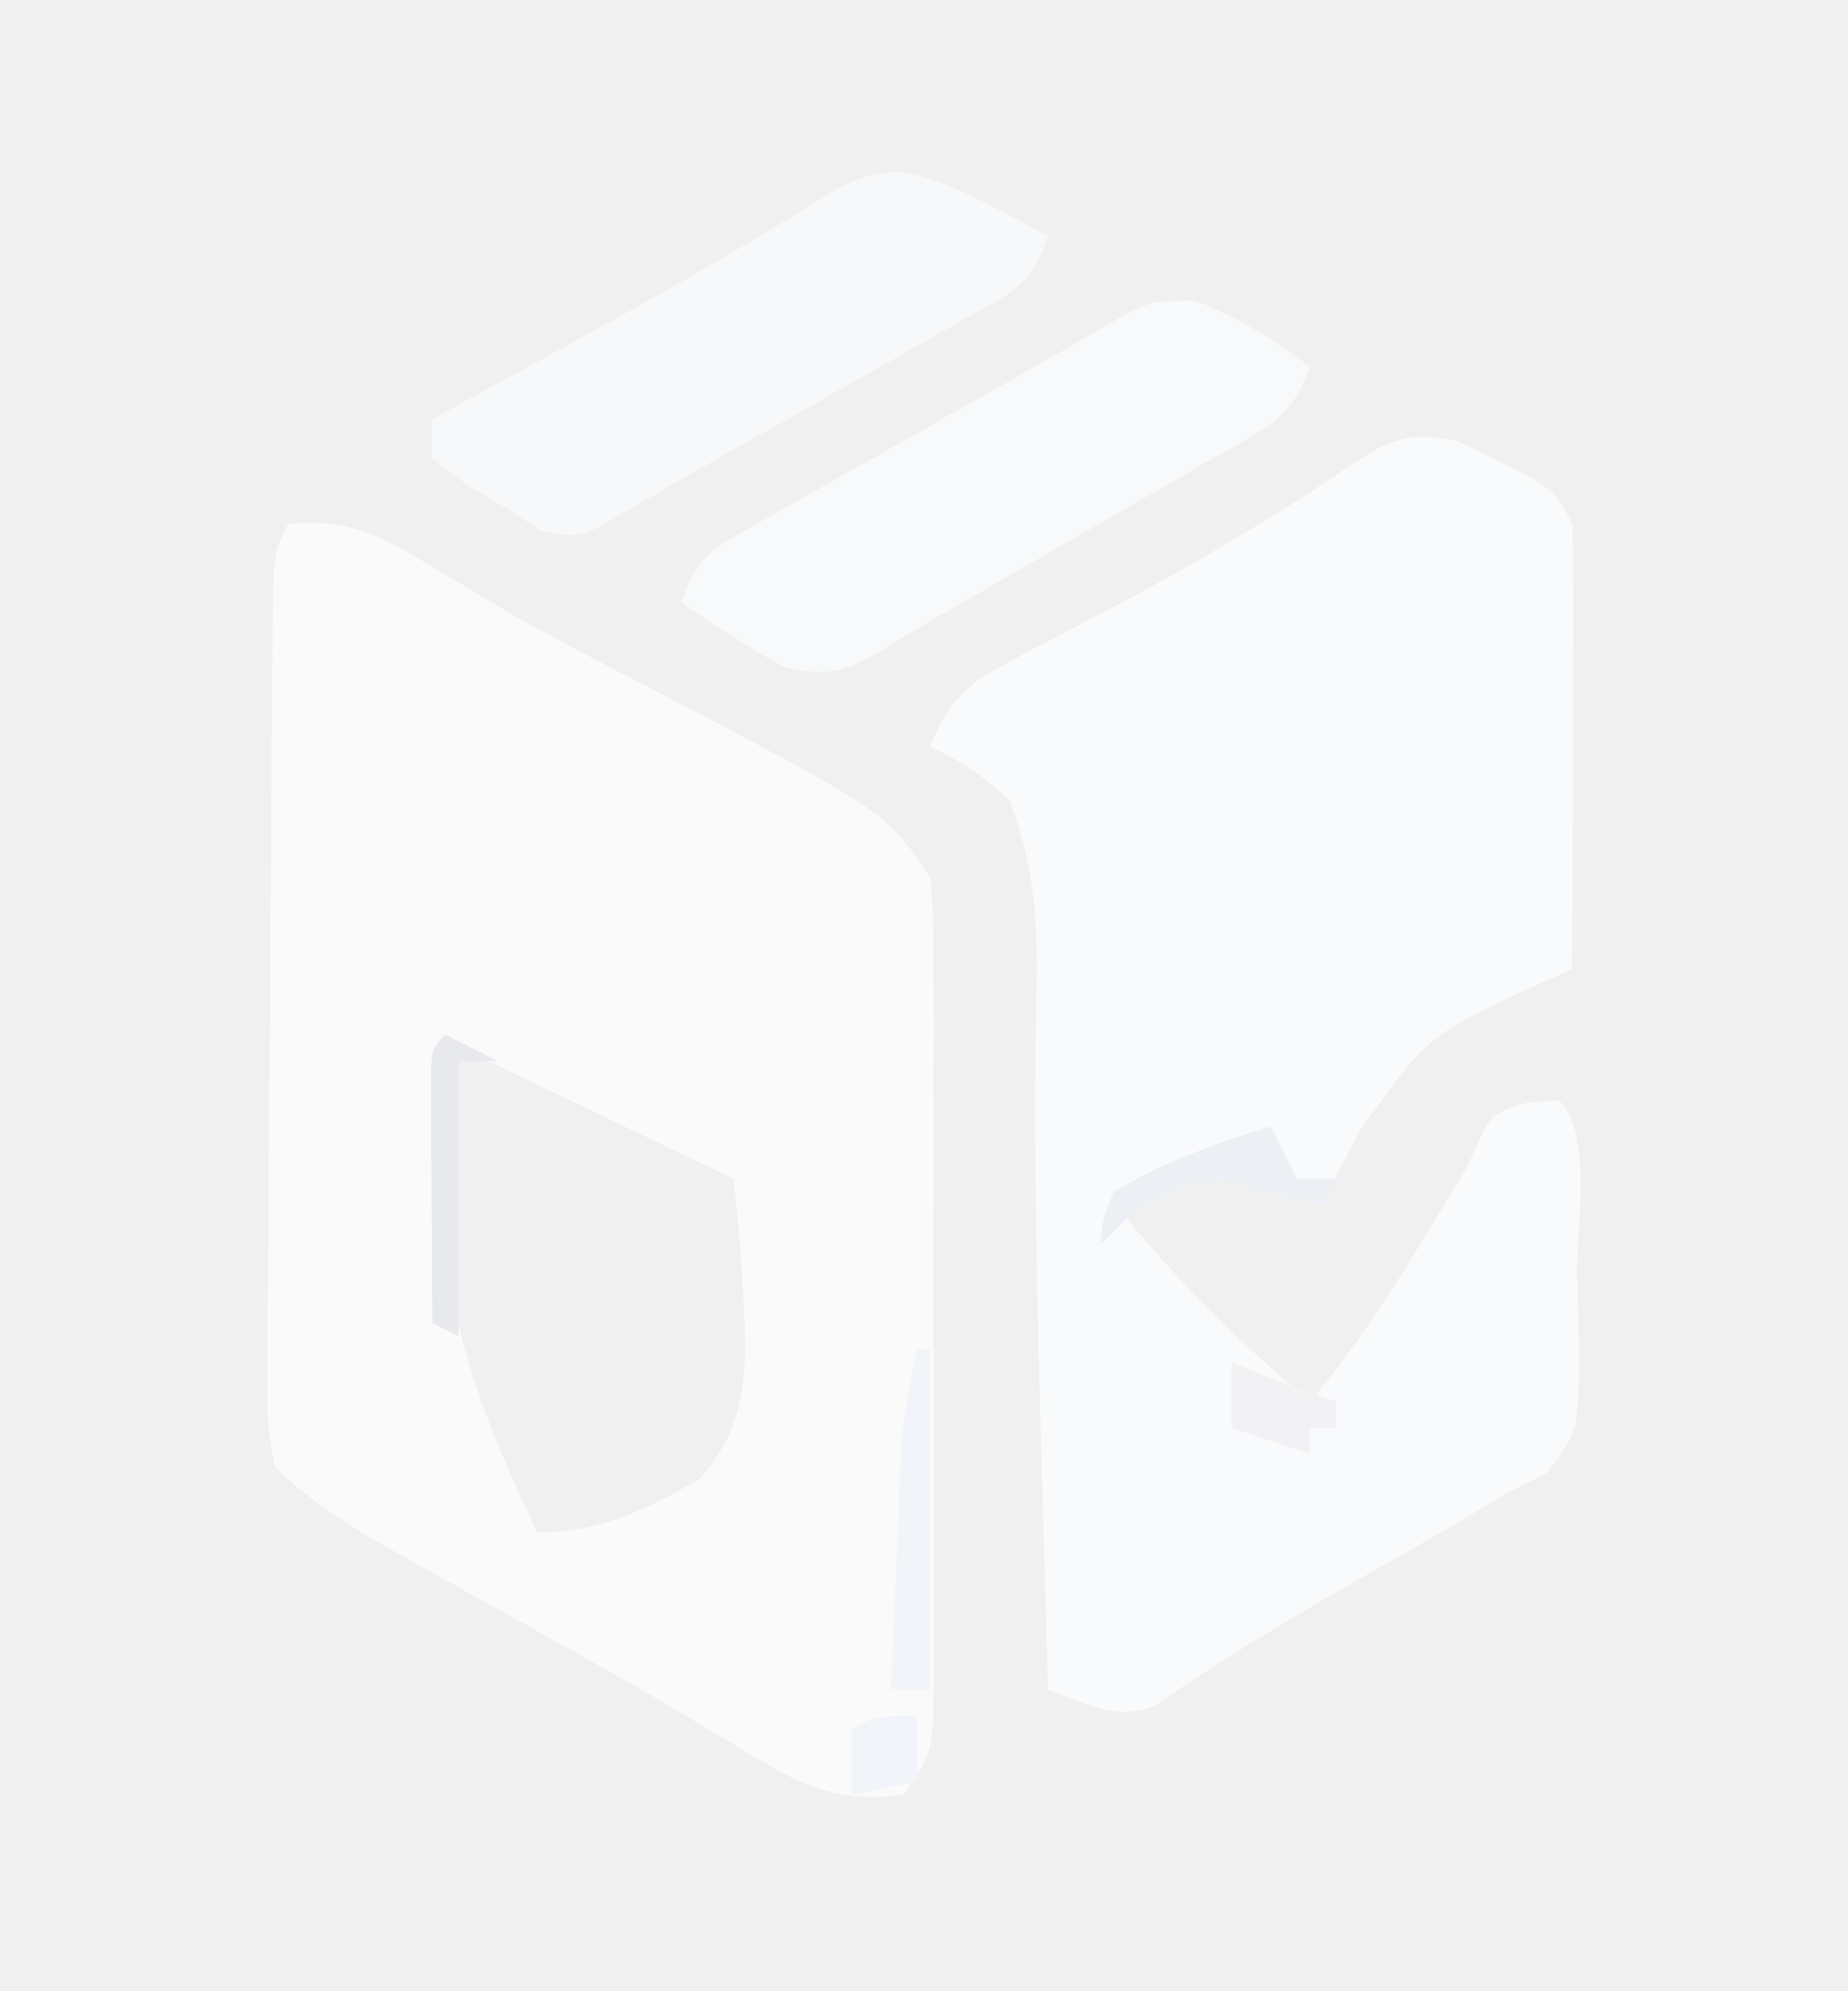
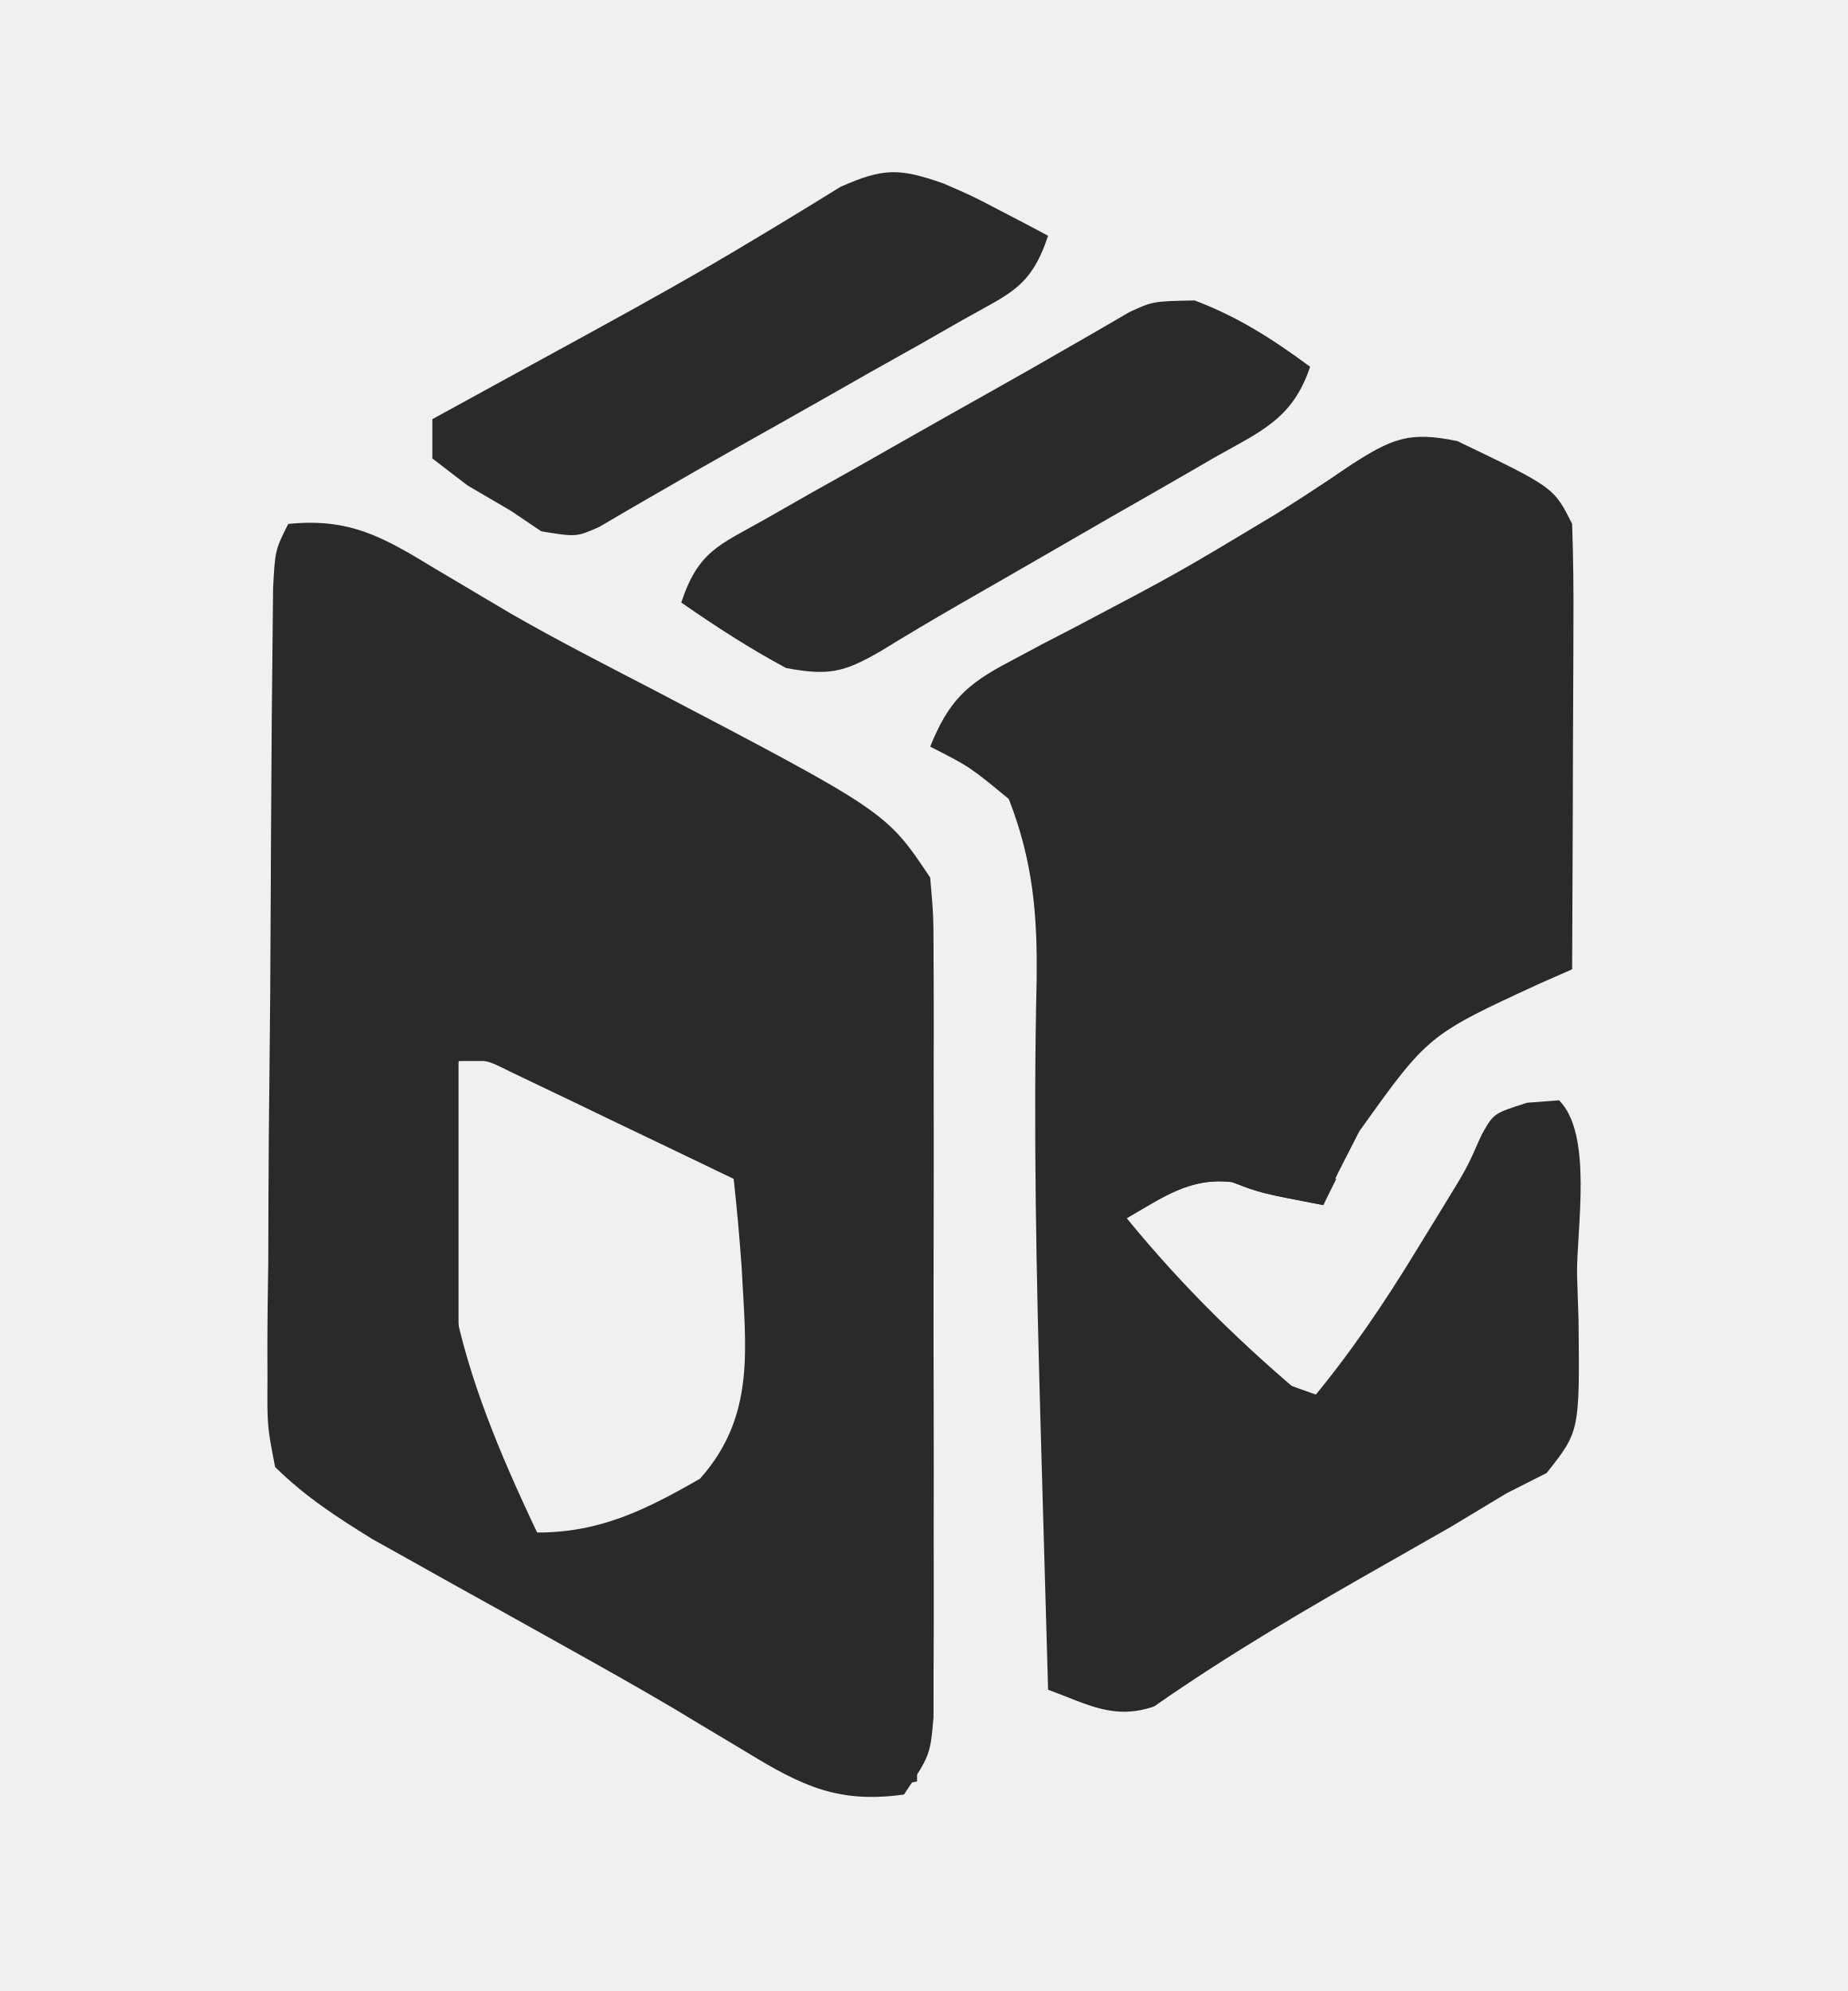
<svg xmlns="http://www.w3.org/2000/svg" version="1.1" width="141" height="152">
-   <path d="M0 0 C4.717 -0.48 7.259 1.012 11.25 3.438 C12.489 4.177 13.73 4.914 14.973 5.648 C15.951 6.228 15.951 6.228 16.95 6.819 C20.47 8.846 24.082 10.693 27.688 12.562 C45.644 21.966 45.644 21.966 49 27 C49.254 29.884 49.254 29.884 49.259 33.443 C49.262 34.092 49.266 34.742 49.269 35.41 C49.278 37.555 49.272 39.699 49.266 41.844 C49.267 43.334 49.269 44.825 49.271 46.316 C49.274 49.44 49.27 52.563 49.261 55.687 C49.249 59.692 49.256 63.697 49.268 67.702 C49.275 70.78 49.273 73.858 49.268 76.936 C49.266 78.413 49.268 79.89 49.273 81.366 C49.278 83.43 49.27 85.493 49.259 87.557 C49.257 88.731 49.256 89.906 49.254 91.116 C49 94 49 94 47 97 C42.044 97.696 39.247 96.372 35.062 93.812 C33.847 93.083 32.631 92.355 31.414 91.629 C30.731 91.218 30.048 90.807 29.345 90.383 C26.635 88.785 23.896 87.247 21.148 85.715 C20.125 85.143 19.101 84.572 18.047 83.983 C16.002 82.843 13.956 81.705 11.908 80.57 C10.958 80.036 10.007 79.503 9.027 78.953 C8.179 78.48 7.331 78.008 6.457 77.521 C3.676 75.8 1.347 74.298 -1 72 C-1.608 68.875 -1.608 68.875 -1.583 65.152 C-1.586 64.472 -1.588 63.792 -1.591 63.091 C-1.592 60.849 -1.558 58.609 -1.523 56.367 C-1.517 54.808 -1.512 53.249 -1.509 51.69 C-1.499 48.427 -1.472 45.164 -1.432 41.901 C-1.381 37.713 -1.356 33.526 -1.341 29.338 C-1.326 25.347 -1.301 21.357 -1.273 17.367 C-1.269 16.603 -1.264 15.84 -1.259 15.053 C-1.242 12.898 -1.219 10.744 -1.193 8.589 C-1.18 7.362 -1.167 6.135 -1.154 4.871 C-1 2 -1 2 0 0 Z M13 41 C9.923 54.846 13.113 64.595 19 77 C23.823 77 27.292 75.264 31.434 72.887 C35.702 68.086 34.917 62.914 34.61 56.759 C34.448 54.499 34.249 52.252 34 50 C30.878 48.494 27.752 46.996 24.625 45.5 C23.736 45.071 22.846 44.641 21.93 44.199 C21.079 43.793 20.228 43.387 19.352 42.969 C18.566 42.592 17.781 42.215 16.971 41.826 C15.049 40.871 15.049 40.871 13 41 Z " fill="#FAFAFB" transform="translate(22,40)" />
-   <path d="M0 0 C7.365 3.532 7.365 3.532 8.762 6.324 C8.848 8.878 8.877 11.404 8.859 13.957 C8.858 14.709 8.857 15.461 8.855 16.235 C8.849 18.64 8.837 21.045 8.824 23.449 C8.819 25.078 8.815 26.707 8.811 28.336 C8.8 32.332 8.782 36.328 8.762 40.324 C7.945 40.683 7.128 41.043 6.286 41.413 C-2.23 45.337 -2.23 45.337 -7.488 52.699 C-8.03 53.759 -8.571 54.818 -9.129 55.91 C-9.495 56.707 -9.861 57.503 -10.238 58.324 C-14.996 57.418 -14.996 57.418 -17.176 56.574 C-20.398 56.184 -22.495 57.766 -25.238 59.324 C-20.965 64.559 -16.422 68.995 -11.238 73.324 C-8.174 69.648 -5.603 65.847 -3.113 61.762 C-2.43 60.647 -1.747 59.532 -1.043 58.383 C0.734 55.49 0.734 55.49 1.844 52.973 C2.762 51.324 2.762 51.324 5.324 50.512 C6.129 50.45 6.933 50.388 7.762 50.324 C10.372 52.934 9.094 60.132 9.137 63.637 C9.193 65.368 9.193 65.368 9.25 67.135 C9.338 75.597 9.338 75.597 6.812 78.781 C5.806 79.29 4.799 79.8 3.762 80.324 C2.328 81.182 0.897 82.044 -0.531 82.91 C-2.16 83.845 -3.792 84.774 -5.426 85.699 C-11.476 89.134 -17.426 92.6 -23.133 96.594 C-26.229 97.668 -28.241 96.417 -31.238 95.324 C-31.41 89.47 -31.576 83.616 -31.738 77.762 C-31.775 76.464 -31.775 76.464 -31.812 75.141 C-32.127 63.821 -32.376 52.515 -32.113 41.191 C-32.042 36.156 -32.397 32.044 -34.238 27.324 C-37.213 24.867 -37.213 24.867 -40.238 23.324 C-38.837 19.864 -37.482 18.562 -34.195 16.844 C-33.376 16.406 -32.556 15.968 -31.711 15.516 C-30.833 15.061 -29.955 14.606 -29.051 14.137 C-21.297 10.049 -21.297 10.049 -13.789 5.535 C-13.121 5.109 -12.453 4.682 -11.764 4.243 C-10.527 3.442 -9.3 2.625 -8.085 1.79 C-4.986 -0.197 -3.669 -0.766 0 0 Z " fill="#F9FAFB" transform="translate(111.2383,33.67578)" />
-   <path d="M0 0 C2.238 0.973 2.238 0.973 4.312 2.062 C5.01 2.425 5.707 2.787 6.426 3.16 C7.205 3.576 7.205 3.576 8 4 C6.68 7.959 5.125 8.365 1.531 10.398 C0.402 11.043 -0.727 11.688 -1.891 12.352 C-3.094 13.026 -4.297 13.701 -5.5 14.375 C-6.672 15.041 -7.844 15.707 -9.016 16.375 C-11.289 17.666 -13.566 18.95 -15.846 20.228 C-17.825 21.34 -19.796 22.464 -21.757 23.606 C-22.555 24.067 -23.353 24.529 -24.176 25.004 C-24.858 25.404 -25.54 25.805 -26.243 26.217 C-28 27 -28 27 -30.688 26.562 C-31.451 26.047 -32.214 25.531 -33 25 C-34.093 24.361 -35.186 23.721 -36.312 23.062 C-37.199 22.382 -38.086 21.701 -39 21 C-39 20.01 -39 19.02 -39 18 C-38.467 17.709 -37.935 17.417 -37.386 17.117 C-35.79 16.243 -34.194 15.368 -32.598 14.493 C-30.775 13.494 -28.951 12.496 -27.127 11.499 C-22.955 9.212 -18.804 6.912 -14.73 4.453 C-14.104 4.078 -13.477 3.703 -12.831 3.316 C-11.163 2.311 -9.505 1.289 -7.848 0.266 C-4.56 -1.196 -3.35 -1.166 0 0 Z " fill="#F7F8FA" transform="translate(72,14)" />
-   <path d="M0 0 C3.322 1.255 5.962 2.959 8.812 5.062 C7.481 9.056 5.029 10 1.547 11.969 C0.916 12.335 0.286 12.701 -0.363 13.078 C-2.383 14.248 -4.41 15.405 -6.438 16.562 C-7.788 17.342 -9.139 18.122 -10.488 18.902 C-12.98 20.343 -15.476 21.778 -17.974 23.209 C-19.988 24.371 -21.988 25.556 -23.968 26.775 C-26.792 28.413 -27.962 28.663 -31.188 28.062 C-33.975 26.565 -36.59 24.867 -39.188 23.062 C-37.868 19.103 -36.312 18.697 -32.719 16.664 C-31.59 16.02 -30.46 15.375 -29.297 14.711 C-28.094 14.036 -26.891 13.362 -25.688 12.688 C-24.515 12.022 -23.343 11.355 -22.172 10.688 C-19.898 9.396 -17.62 8.111 -15.339 6.833 C-13.368 5.726 -11.403 4.608 -9.448 3.474 C-8.654 3.017 -7.861 2.56 -7.043 2.09 C-6.366 1.695 -5.69 1.301 -4.993 0.894 C-3.188 0.062 -3.188 0.062 0 0 Z " fill="#F7F9FA" transform="translate(91.1875,22.9375)" />
-   <path d="M0 0 C0.33 0 0.66 0 1 0 C1 8.58 1 17.16 1 26 C0.01 26 -0.98 26 -2 26 C-1.86 22.604 -1.712 19.208 -1.562 15.812 C-1.523 14.853 -1.484 13.893 -1.443 12.904 C-1.401 11.973 -1.36 11.042 -1.316 10.082 C-1.28 9.228 -1.243 8.375 -1.205 7.495 C-0.995 4.935 -0.552 2.507 0 0 Z " fill="#F1F4F9" transform="translate(70,103)" />
-   <path d="M0 0 C1.32 0.66 2.64 1.32 4 2 C3.01 2 2.02 2 1 2 C1 8.93 1 15.86 1 23 C0.34 22.67 -0.32 22.34 -1 22 C-1.029 18.521 -1.047 15.042 -1.062 11.562 C-1.071 10.569 -1.079 9.576 -1.088 8.553 C-1.091 7.608 -1.094 6.664 -1.098 5.691 C-1.103 4.817 -1.108 3.942 -1.114 3.041 C-1 1 -1 1 0 0 Z " fill="#E7E9EC" transform="translate(34,79)" />
-   <path d="M0 0 C0.66 1.32 1.32 2.64 2 4 C2.99 4 3.98 4 5 4 C4.67 4.66 4.34 5.32 4 6 C-0.856 5.056 -0.856 5.056 -2.938 4.25 C-6.199 3.855 -8.239 5.38 -11 7 C-11.66 7.66 -12.32 8.32 -13 9 C-12.875 7.188 -12.875 7.188 -12 5 C-8.202 2.703 -4.229 1.309 0 0 Z " fill="#ECEFF3" transform="translate(97,86)" />
-   <path d="M0 0 C0.763 0.309 1.526 0.619 2.312 0.938 C4.188 1.679 6.087 2.362 8 3 C8 3.66 8 4.32 8 5 C7.34 5 6.68 5 6 5 C6 5.66 6 6.32 6 7 C4.02 6.34 2.04 5.68 0 5 C0 3.35 0 1.7 0 0 Z " fill="#F2F2F4" transform="translate(94,104)" />
-   <path d="M0 0 C0 1.65 0 3.3 0 5 C-1.65 5.33 -3.3 5.66 -5 6 C-5 4.333 -5 2.667 -5 1 C-3 0 -3 0 0 0 Z " fill="#F1F4F8" transform="translate(70,131)" />
+   <style>
+   path { fill: #2a2a2a; }
+   @media (prefers-color-scheme: dark) { path { fill: white; } }
+ </style>
+   <path d="M0 0 C4.717 -0.48 7.259 1.012 11.25 3.438 C12.489 4.177 13.73 4.914 14.973 5.648 C15.951 6.228 15.951 6.228 16.95 6.819 C20.47 8.846 24.082 10.693 27.688 12.562 C45.644 21.966 45.644 21.966 49 27 C49.254 29.884 49.254 29.884 49.259 33.443 C49.262 34.092 49.266 34.742 49.269 35.41 C49.278 37.555 49.272 39.699 49.266 41.844 C49.267 43.334 49.269 44.825 49.271 46.316 C49.274 49.44 49.27 52.563 49.261 55.687 C49.249 59.692 49.256 63.697 49.268 67.702 C49.275 70.78 49.273 73.858 49.268 76.936 C49.266 78.413 49.268 79.89 49.273 81.366 C49.278 83.43 49.27 85.493 49.259 87.557 C49.257 88.731 49.256 89.906 49.254 91.116 C49 94 49 94 47 97 C42.044 97.696 39.247 96.372 35.062 93.812 C33.847 93.083 32.631 92.355 31.414 91.629 C30.731 91.218 30.048 90.807 29.345 90.383 C26.635 88.785 23.896 87.247 21.148 85.715 C20.125 85.143 19.101 84.572 18.047 83.983 C16.002 82.843 13.956 81.705 11.908 80.57 C10.958 80.036 10.007 79.503 9.027 78.953 C8.179 78.48 7.331 78.008 6.457 77.521 C3.676 75.8 1.347 74.298 -1 72 C-1.608 68.875 -1.608 68.875 -1.583 65.152 C-1.586 64.472 -1.588 63.792 -1.591 63.091 C-1.592 60.849 -1.558 58.609 -1.523 56.367 C-1.517 54.808 -1.512 53.249 -1.509 51.69 C-1.499 48.427 -1.472 45.164 -1.432 41.901 C-1.381 37.713 -1.356 33.526 -1.341 29.338 C-1.326 25.347 -1.301 21.357 -1.273 17.367 C-1.269 16.603 -1.264 15.84 -1.259 15.053 C-1.242 12.898 -1.219 10.744 -1.193 8.589 C-1.18 7.362 -1.167 6.135 -1.154 4.871 C-1 2 -1 2 0 0 Z M13 41 C9.923 54.846 13.113 64.595 19 77 C23.823 77 27.292 75.264 31.434 72.887 C35.702 68.086 34.917 62.914 34.61 56.759 C34.448 54.499 34.249 52.252 34 50 C30.878 48.494 27.752 46.996 24.625 45.5 C23.736 45.071 22.846 44.641 21.93 44.199 C21.079 43.793 20.228 43.387 19.352 42.969 C18.566 42.592 17.781 42.215 16.971 41.826 C15.049 40.871 15.049 40.871 13 41 Z " transform="translate(22,40)" />
+   <path d="M0 0 C7.365 3.532 7.365 3.532 8.762 6.324 C8.848 8.878 8.877 11.404 8.859 13.957 C8.858 14.709 8.857 15.461 8.855 16.235 C8.849 18.64 8.837 21.045 8.824 23.449 C8.819 25.078 8.815 26.707 8.811 28.336 C8.8 32.332 8.782 36.328 8.762 40.324 C7.945 40.683 7.128 41.043 6.286 41.413 C-2.23 45.337 -2.23 45.337 -7.488 52.699 C-8.03 53.759 -8.571 54.818 -9.129 55.91 C-9.495 56.707 -9.861 57.503 -10.238 58.324 C-14.996 57.418 -14.996 57.418 -17.176 56.574 C-20.398 56.184 -22.495 57.766 -25.238 59.324 C-20.965 64.559 -16.422 68.995 -11.238 73.324 C-8.174 69.648 -5.603 65.847 -3.113 61.762 C-2.43 60.647 -1.747 59.532 -1.043 58.383 C0.734 55.49 0.734 55.49 1.844 52.973 C2.762 51.324 2.762 51.324 5.324 50.512 C6.129 50.45 6.933 50.388 7.762 50.324 C10.372 52.934 9.094 60.132 9.137 63.637 C9.193 65.368 9.193 65.368 9.25 67.135 C9.338 75.597 9.338 75.597 6.812 78.781 C5.806 79.29 4.799 79.8 3.762 80.324 C2.328 81.182 0.897 82.044 -0.531 82.91 C-2.16 83.845 -3.792 84.774 -5.426 85.699 C-11.476 89.134 -17.426 92.6 -23.133 96.594 C-26.229 97.668 -28.241 96.417 -31.238 95.324 C-31.41 89.47 -31.576 83.616 -31.738 77.762 C-31.775 76.464 -31.775 76.464 -31.812 75.141 C-32.127 63.821 -32.376 52.515 -32.113 41.191 C-32.042 36.156 -32.397 32.044 -34.238 27.324 C-37.213 24.867 -37.213 24.867 -40.238 23.324 C-38.837 19.864 -37.482 18.562 -34.195 16.844 C-33.376 16.406 -32.556 15.968 -31.711 15.516 C-30.833 15.061 -29.955 14.606 -29.051 14.137 C-21.297 10.049 -21.297 10.049 -13.789 5.535 C-13.121 5.109 -12.453 4.682 -11.764 4.243 C-10.527 3.442 -9.3 2.625 -8.085 1.79 C-4.986 -0.197 -3.669 -0.766 0 0 Z " transform="translate(111.2383,33.67578)" />
+   <path d="M0 0 C2.238 0.973 2.238 0.973 4.312 2.062 C5.01 2.425 5.707 2.787 6.426 3.16 C7.205 3.576 7.205 3.576 8 4 C6.68 7.959 5.125 8.365 1.531 10.398 C0.402 11.043 -0.727 11.688 -1.891 12.352 C-3.094 13.026 -4.297 13.701 -5.5 14.375 C-6.672 15.041 -7.844 15.707 -9.016 16.375 C-11.289 17.666 -13.566 18.95 -15.846 20.228 C-17.825 21.34 -19.796 22.464 -21.757 23.606 C-22.555 24.067 -23.353 24.529 -24.176 25.004 C-24.858 25.404 -25.54 25.805 -26.243 26.217 C-28 27 -28 27 -30.688 26.562 C-31.451 26.047 -32.214 25.531 -33 25 C-34.093 24.361 -35.186 23.721 -36.312 23.062 C-37.199 22.382 -38.086 21.701 -39 21 C-39 20.01 -39 19.02 -39 18 C-38.467 17.709 -37.935 17.417 -37.386 17.117 C-35.79 16.243 -34.194 15.368 -32.598 14.493 C-30.775 13.494 -28.951 12.496 -27.127 11.499 C-22.955 9.212 -18.804 6.912 -14.73 4.453 C-14.104 4.078 -13.477 3.703 -12.831 3.316 C-11.163 2.311 -9.505 1.289 -7.848 0.266 C-4.56 -1.196 -3.35 -1.166 0 0 Z " transform="translate(72,14)" />
+   <path d="M0 0 C3.322 1.255 5.962 2.959 8.812 5.062 C7.481 9.056 5.029 10 1.547 11.969 C0.916 12.335 0.286 12.701 -0.363 13.078 C-2.383 14.248 -4.41 15.405 -6.438 16.562 C-7.788 17.342 -9.139 18.122 -10.488 18.902 C-12.98 20.343 -15.476 21.778 -17.974 23.209 C-19.988 24.371 -21.988 25.556 -23.968 26.775 C-26.792 28.413 -27.962 28.663 -31.188 28.062 C-33.975 26.565 -36.59 24.867 -39.188 23.062 C-37.868 19.103 -36.312 18.697 -32.719 16.664 C-31.59 16.02 -30.46 15.375 -29.297 14.711 C-28.094 14.036 -26.891 13.362 -25.688 12.688 C-24.515 12.022 -23.343 11.355 -22.172 10.688 C-19.898 9.396 -17.62 8.111 -15.339 6.833 C-13.368 5.726 -11.403 4.608 -9.448 3.474 C-8.654 3.017 -7.861 2.56 -7.043 2.09 C-6.366 1.695 -5.69 1.301 -4.993 0.894 C-3.188 0.062 -3.188 0.062 0 0 Z " transform="translate(91.1875,22.9375)" />
+   <path d="M0 0 C0.33 0 0.66 0 1 0 C1 8.58 1 17.16 1 26 C0.01 26 -0.98 26 -2 26 C-1.86 22.604 -1.712 19.208 -1.562 15.812 C-1.523 14.853 -1.484 13.893 -1.443 12.904 C-1.401 11.973 -1.36 11.042 -1.316 10.082 C-1.28 9.228 -1.243 8.375 -1.205 7.495 C-0.995 4.935 -0.552 2.507 0 0 Z " transform="translate(70,103)" />
+   <path d="M0 0 C1.32 0.66 2.64 1.32 4 2 C3.01 2 2.02 2 1 2 C1 8.93 1 15.86 1 23 C0.34 22.67 -0.32 22.34 -1 22 C-1.029 18.521 -1.047 15.042 -1.062 11.562 C-1.071 10.569 -1.079 9.576 -1.088 8.553 C-1.091 7.608 -1.094 6.664 -1.098 5.691 C-1.103 4.817 -1.108 3.942 -1.114 3.041 C-1 1 -1 1 0 0 Z " transform="translate(34,79)" />
+   <path d="M0 0 C0.66 1.32 1.32 2.64 2 4 C2.99 4 3.98 4 5 4 C4.67 4.66 4.34 5.32 4 6 C-0.856 5.056 -0.856 5.056 -2.938 4.25 C-6.199 3.855 -8.239 5.38 -11 7 C-11.66 7.66 -12.32 8.32 -13 9 C-12.875 7.188 -12.875 7.188 -12 5 C-8.202 2.703 -4.229 1.309 0 0 Z " transform="translate(97,86)" />
+   <path d="M0 0 C0.763 0.309 1.526 0.619 2.312 0.938 C4.188 1.679 6.087 2.362 8 3 C8 3.66 8 4.32 8 5 C7.34 5 6.68 5 6 5 C6 5.66 6 6.32 6 7 C4.02 6.34 2.04 5.68 0 5 C0 3.35 0 1.7 0 0 Z " transform="translate(94,104)" />
+   <path d="M0 0 C0 1.65 0 3.3 0 5 C-1.65 5.33 -3.3 5.66 -5 6 C-5 4.333 -5 2.667 -5 1 C-3 0 -3 0 0 0 Z " transform="translate(70,131)" />
</svg>
